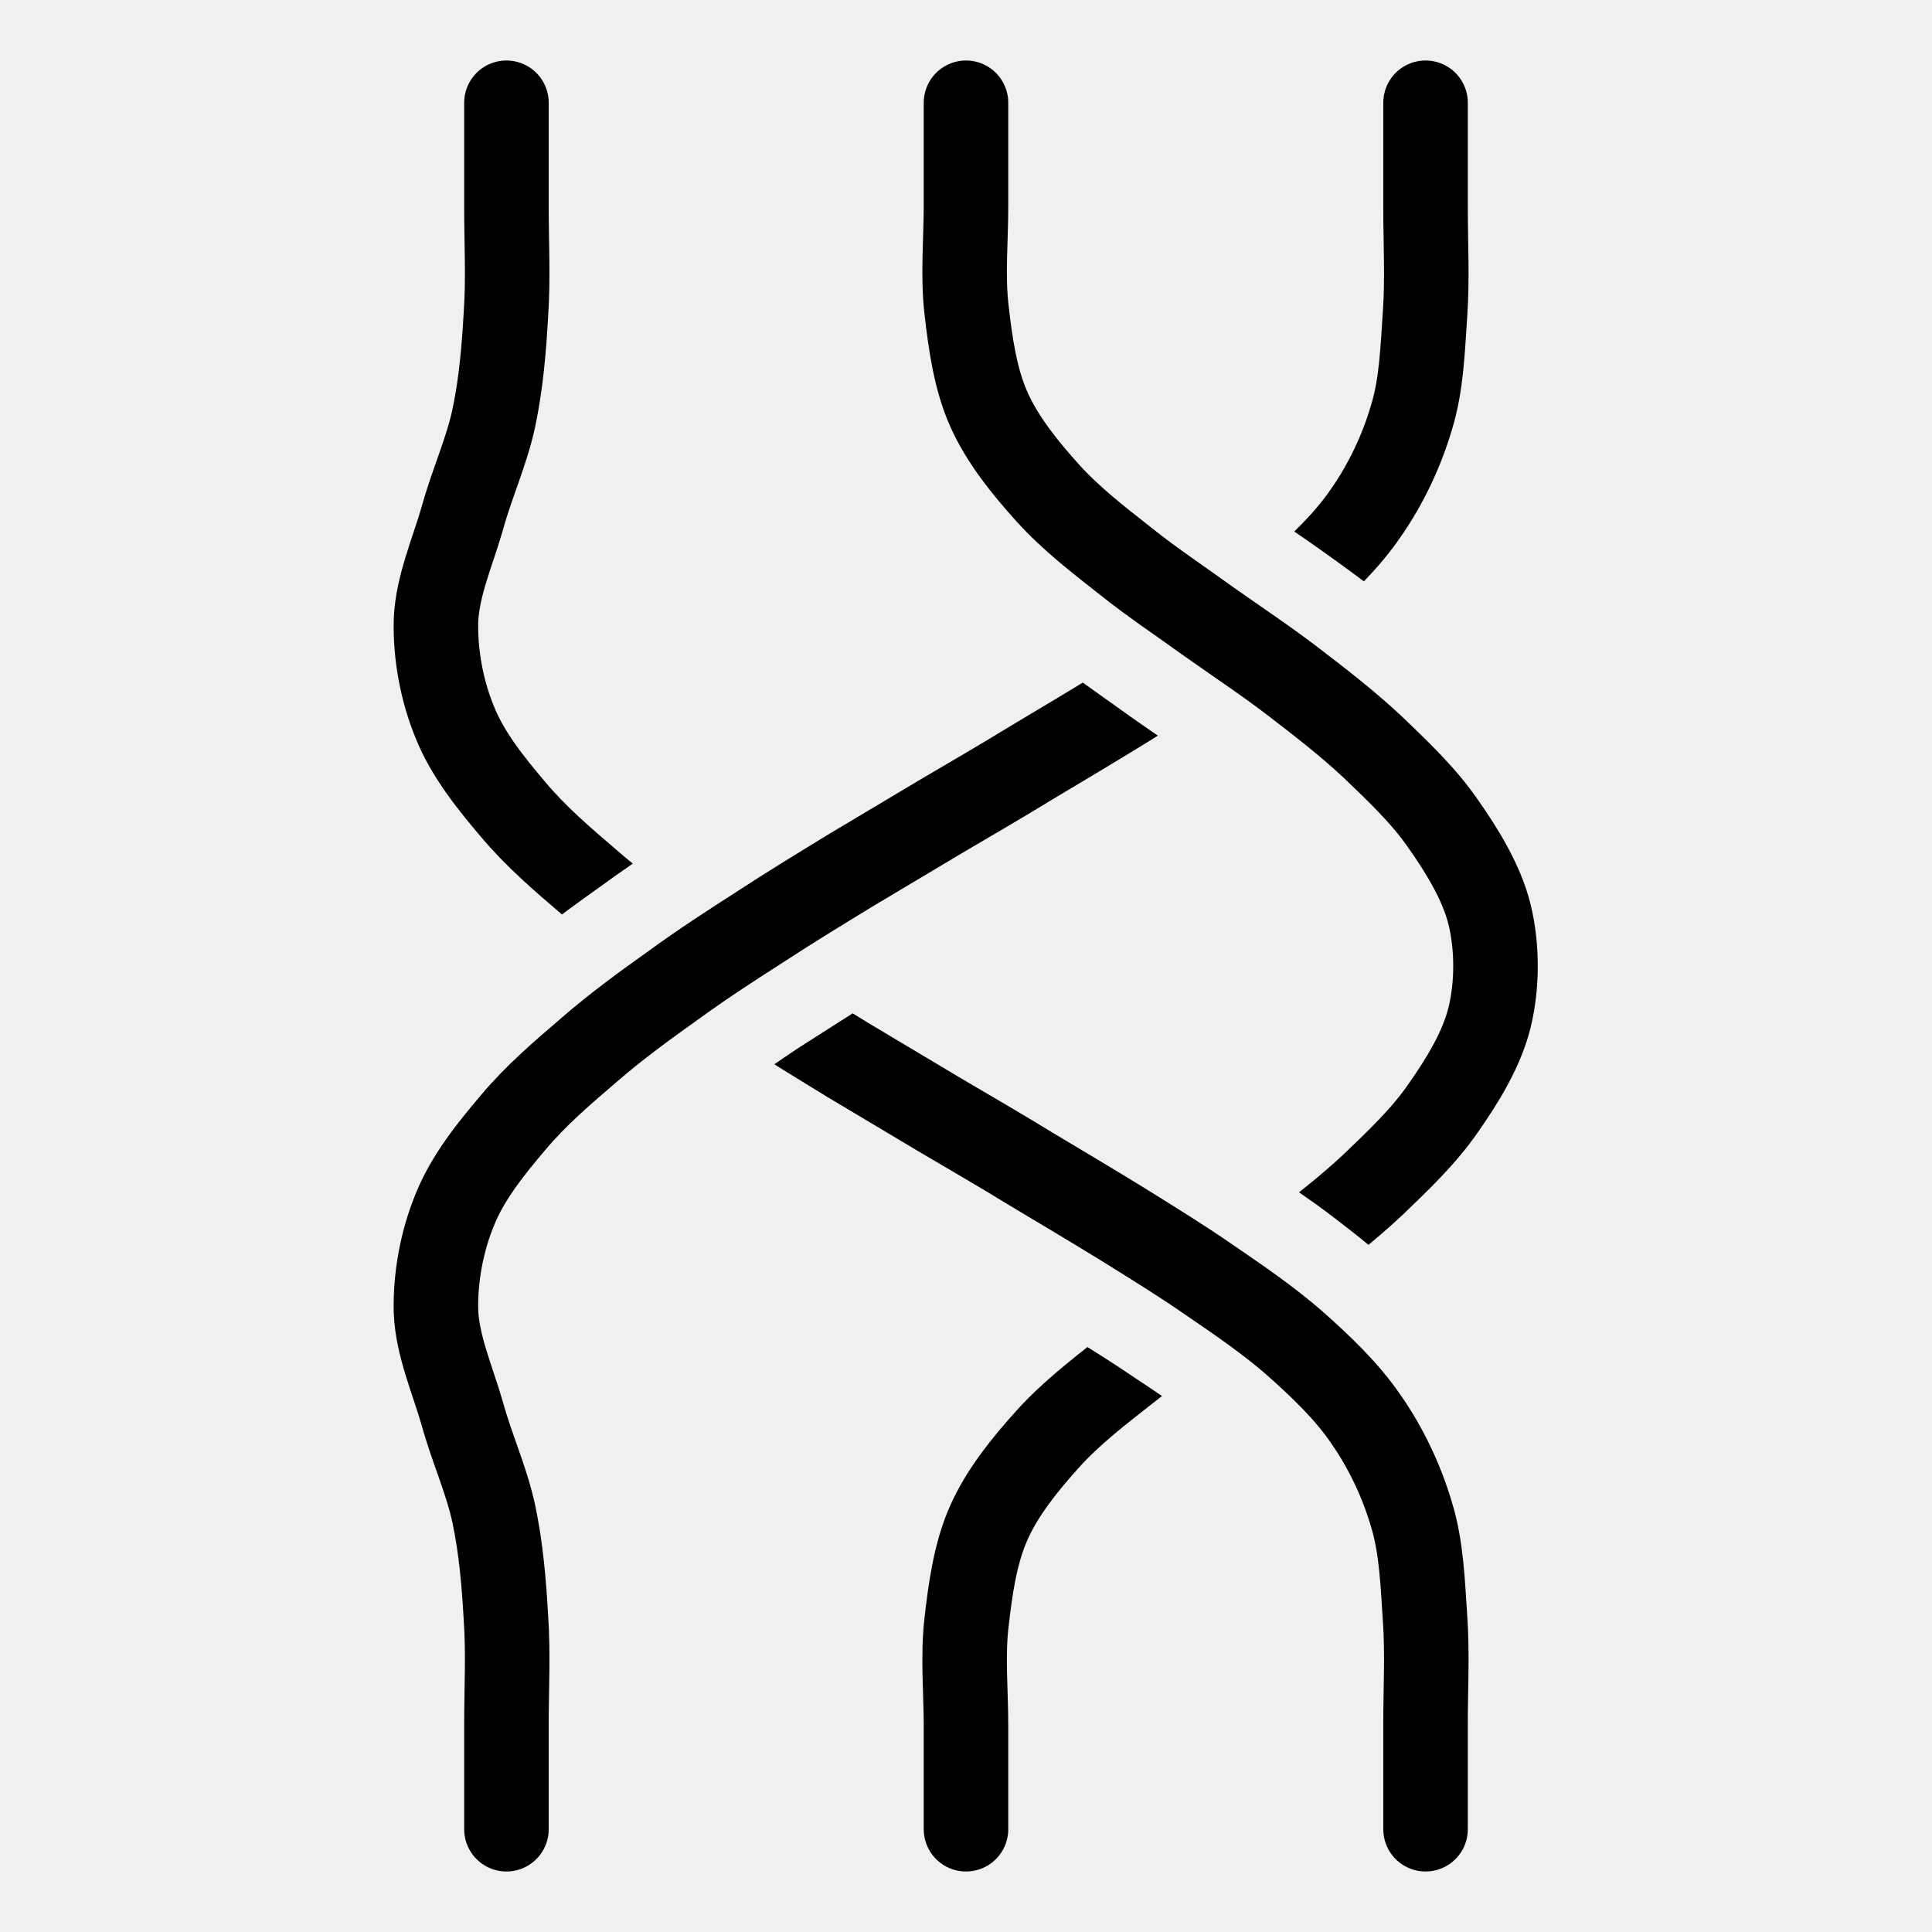
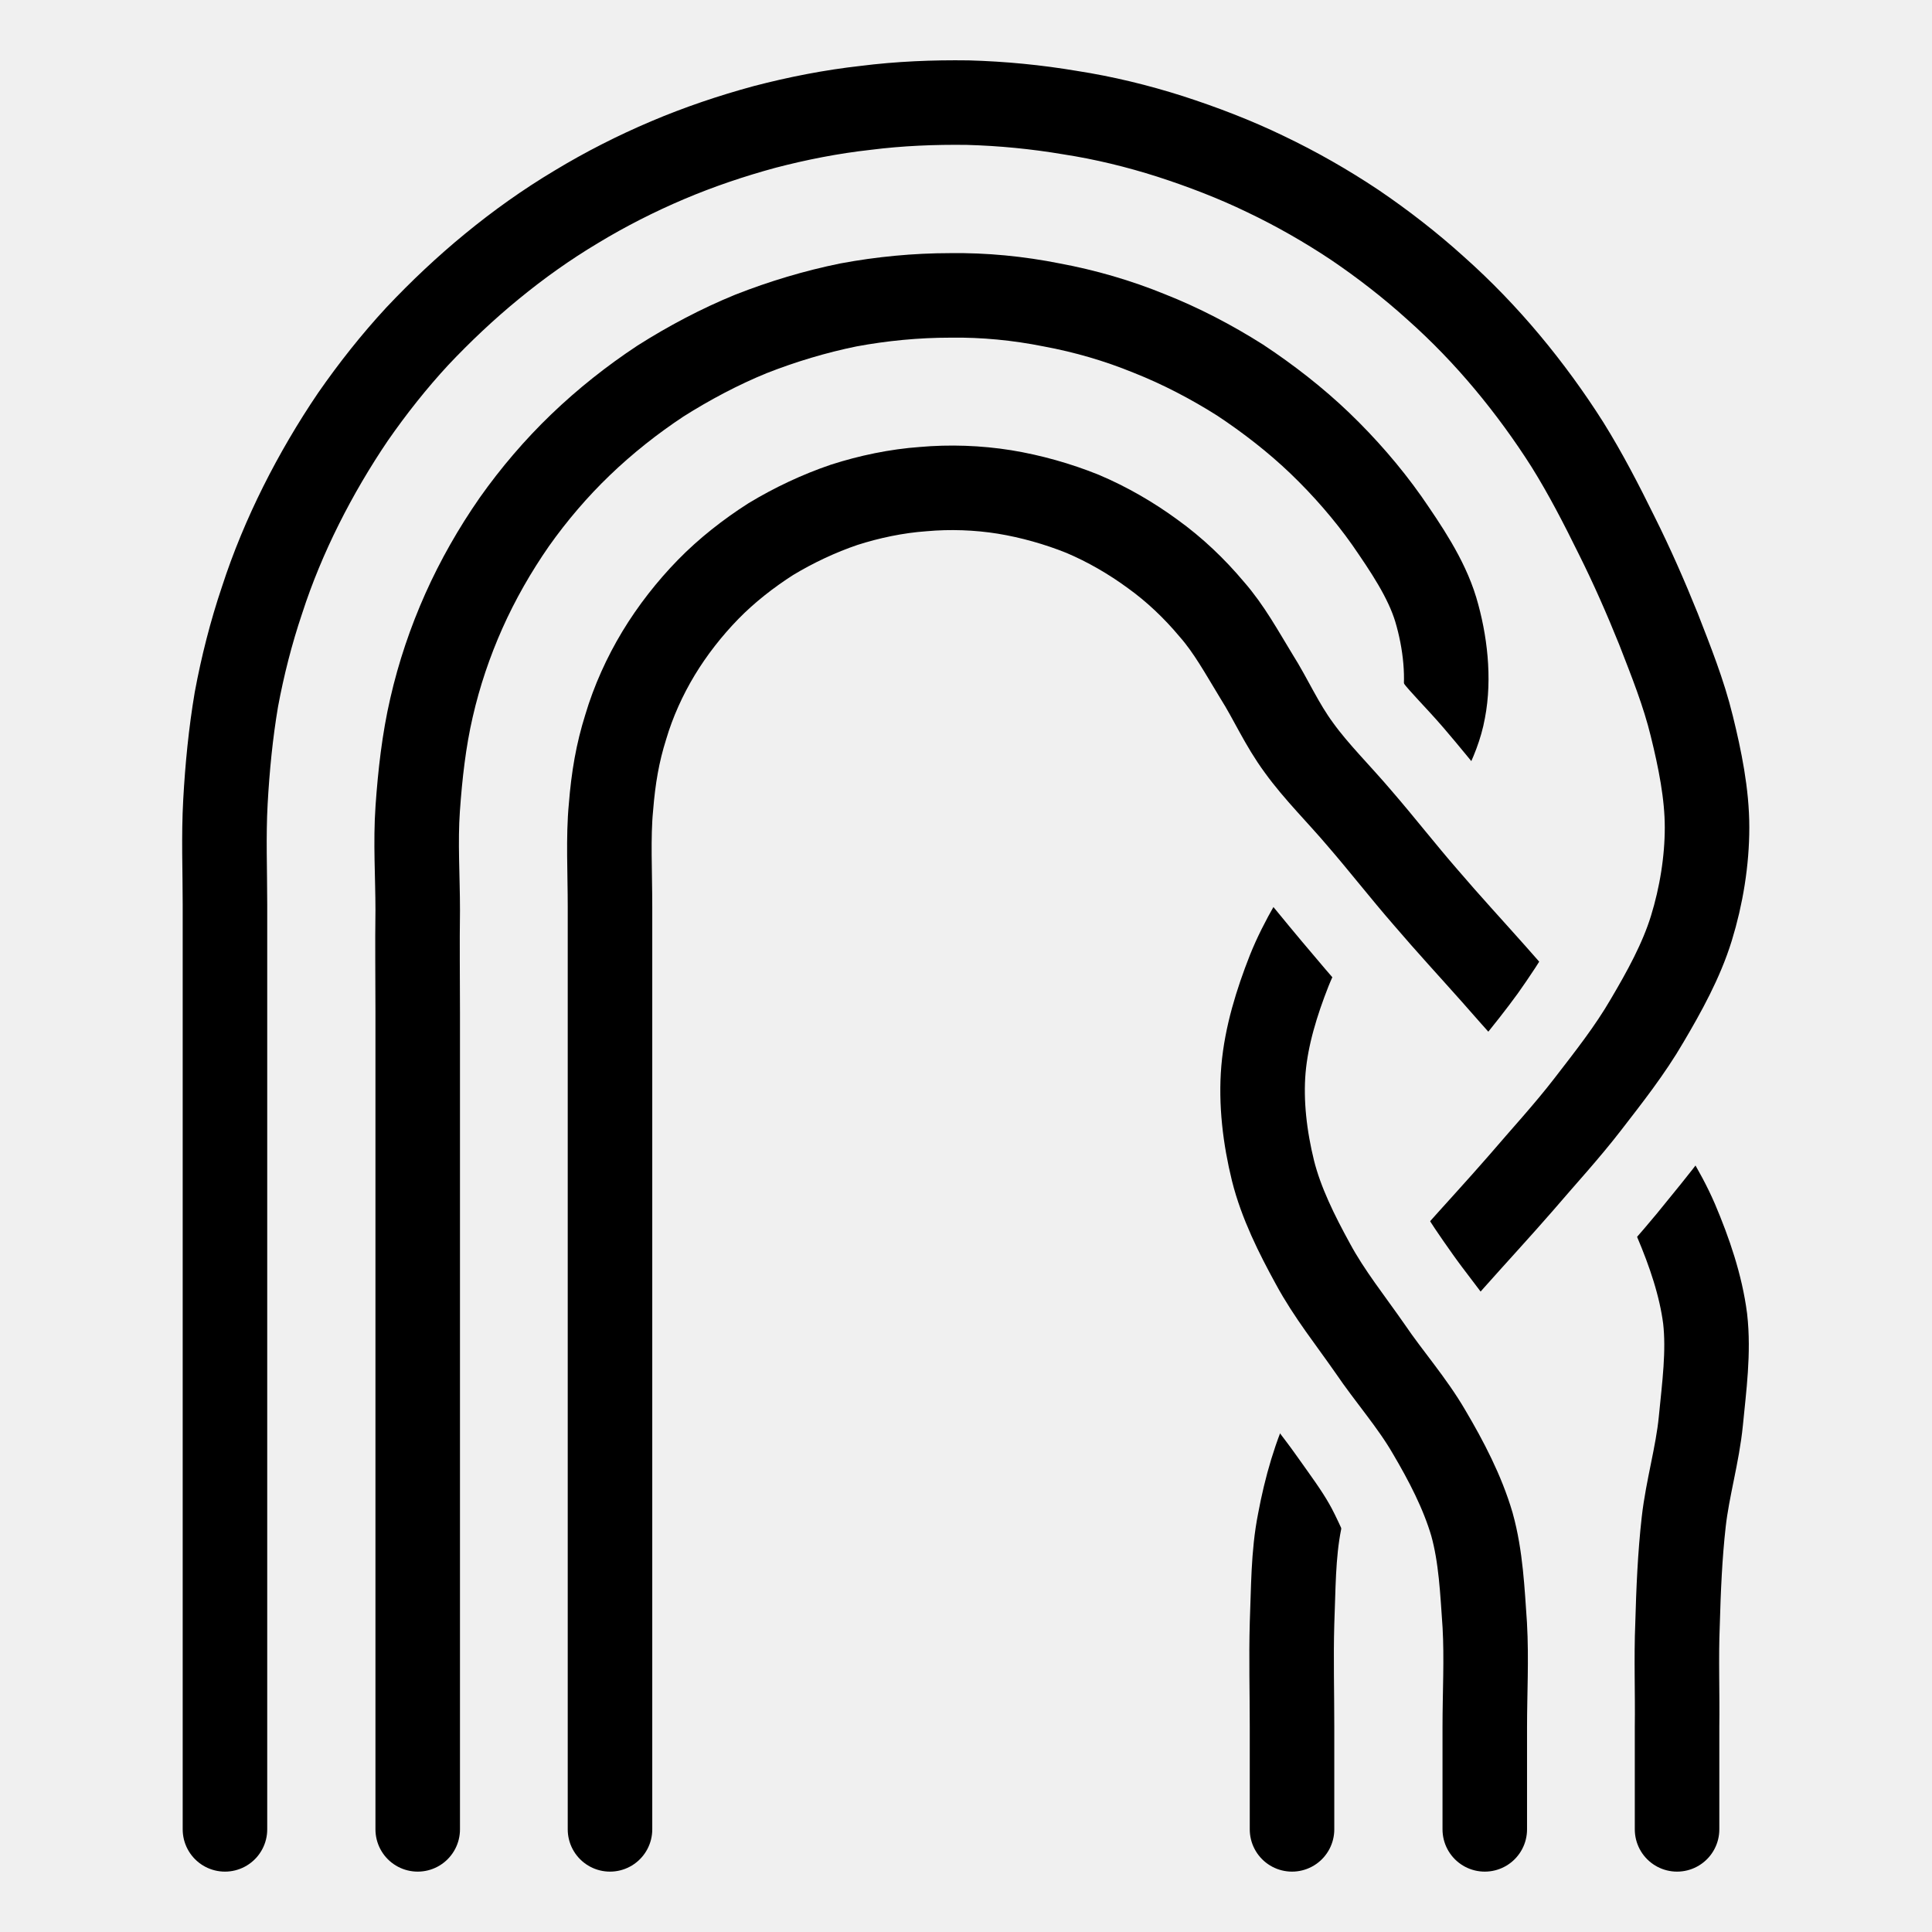
- <svg xmlns="http://www.w3.org/2000/svg" width="24" height="24" viewBox="57.147 57.147 397.707 397.707">
-   <path d="M256 433.7C256 430.2 256 419.5 256 412.5C256 405.4 255.3 398.2 256.1 391.2C256.9 384.2 257.9 376.9 260.7 370.6C263.5 364.3 268.2 358.5 272.9 353.3C277.6 348.1 283.3 343.7 288.9 339.3C294.4 334.9 300.3 331 306.1 326.8C311.9 322.7 317.8 318.8 323.4 314.5C329 310.2 334.7 305.8 339.8 301C344.9 296.1 350.2 291.1 354.2 285.3C358.2 279.6 362.2 273.1 363.8 266.5C365.4 259.9 365.4 252.1 363.8 245.5C362.2 238.9 358.2 232.4 354.2 226.7C350.2 220.9 344.9 215.9 339.8 211C334.7 206.2 329 201.8 323.4 197.5C317.8 193.2 311.9 189.3 306.1 185.2C300.3 181 294.4 177.1 288.9 172.7C283.3 168.3 277.6 163.9 272.9 158.7C268.2 153.5 263.5 147.7 260.7 141.4C257.9 135.1 256.9 127.8 256.1 120.8C255.3 113.8 256 106.6 256 99.5C256 92.5 256 81.8 256 78.3" mask="url(#m0)" fill="none" stroke="currentColor" stroke-width="17.4" stroke-linecap="round" />
-   <path d="M350.6 433.7C350.6 430.1 350.6 419.3 350.6 412C350.6 404.8 351 397.5 350.5 390.3C350 383.1 349.8 375.7 347.7 368.9C345.7 362.1 342.5 355.3 338.4 349.4C334.4 343.5 329 338.4 323.6 333.6C318.2 328.9 312.2 324.8 306.2 320.7C300.3 316.6 294.1 312.8 288 309C281.8 305.2 275.6 301.5 269.4 297.8C263.2 294 257 290.4 250.7 286.7C244.5 283 238.3 279.3 232.1 275.6C225.9 271.8 219.8 268.1 213.7 264.1C207.6 260.2 201.6 256.3 195.7 252C189.8 247.8 183.9 243.5 178.5 238.8C173 234.1 167.4 229.3 162.8 223.8C158.2 218.4 153.4 212.4 150.8 205.9C148.1 199.4 146.7 191.8 146.9 184.8C147.2 177.8 150.3 170.8 152.3 163.9C154.2 156.9 157.3 150.2 158.8 143.2C160.3 136.1 160.9 128.9 161.3 121.7C161.8 114.5 161.4 107.2 161.4 100C161.4 92.7 161.4 81.9 161.4 78.3" mask="url(#m1)" fill="none" stroke="currentColor" stroke-width="17.4" stroke-linecap="round" />
-   <path d="M161.4 433.7C161.4 430.1 161.4 419.3 161.4 412C161.4 404.8 161.8 397.5 161.3 390.3C160.9 383.1 160.3 375.9 158.8 368.8C157.3 361.8 154.2 355.1 152.3 348.1C150.3 341.2 147.2 334.2 146.9 327.2C146.7 320.2 148.1 312.6 150.8 306.1C153.4 299.6 158.2 293.6 162.8 288.2C167.4 282.7 173 277.9 178.5 273.2C183.9 268.5 189.8 264.2 195.7 260C201.6 255.7 207.6 251.8 213.7 247.9C219.8 243.9 225.9 240.2 232.1 236.4C238.3 232.7 244.5 229 250.7 225.3C257 221.6 263.2 218 269.4 214.2C275.6 210.5 281.8 206.8 288 203C294.1 199.2 300.3 195.4 306.2 191.3C312.2 187.2 318.2 183.1 323.6 178.4C329 173.6 334.4 168.5 338.4 162.6C342.5 156.7 345.7 149.9 347.7 143.1C349.8 136.3 350 128.9 350.5 121.7C351 114.5 350.6 107.2 350.6 100C350.6 92.7 350.6 81.9 350.6 78.3" mask="url(#m2)" fill="none" stroke="currentColor" stroke-width="17.4" stroke-linecap="round" />
+ <svg xmlns="http://www.w3.org/2000/svg" width="24" height="24" viewBox="53.034 53.034 405.932 405.932">
+   <path d="M140.8 437.4C140.8 433.8 140.8 423.1 140.8 415.9C140.8 408.8 140.8 401.6 140.8 394.5C140.8 387.3 140.8 380.2 140.8 373C140.8 365.9 140.8 358.7 140.8 351.6C140.8 344.4 140.8 337.3 140.8 330.1C140.8 323 140.8 315.8 140.8 308.7C140.8 301.5 140.8 294.4 140.8 287.2C140.8 280.1 140.8 272.9 140.8 265.8C140.8 258.6 140.7 251.5 140.8 244.3C140.8 237.2 140.3 230 140.8 222.9C141.3 215.8 142.1 208.6 143.7 201.7C145.3 194.7 147.6 187.9 150.5 181.4C153.4 174.9 157 168.6 161.1 162.7C165.2 156.9 169.9 151.4 175 146.5C180.2 141.5 185.9 137 191.8 133.1C197.8 129.3 204.2 125.9 210.8 123.2C217.4 120.6 224.4 118.5 231.3 117.1C238.3 115.8 245.5 115.1 252.7 115.1C259.8 115 267 115.7 274 117.1C281 118.4 287.9 120.4 294.5 123.1C301.1 125.7 307.6 129.1 313.6 132.9C319.5 136.8 325.3 141.3 330.4 146.2C335.5 151.1 340.3 156.6 344.4 162.4C348.4 168.2 352.7 174.5 354.7 181.1C356.7 187.8 357.6 195.6 356.3 202.3C355.1 209 351 215.4 347.3 221.4C343.7 227.4 338.3 232.4 334.3 238.3C330.4 244.3 326.5 250.5 323.9 257C321.3 263.6 319.1 270.7 318.5 277.7C317.9 284.7 318.8 292.1 320.5 299C322.2 305.8 325.5 312.4 328.9 318.6C332.3 324.9 336.8 330.5 340.9 336.4C344.9 342.3 349.7 347.7 353.3 353.9C356.9 360 360.3 366.5 362.3 373.3C364.2 380.1 364.5 387.4 365 394.5C365.4 401.6 365 408.8 365 415.9C365 423.1 365 433.8 365 437.4" mask="url(#m0)" fill="none" stroke="currentColor" stroke-width="17.76" stroke-linecap="round" />
+   <path d="M181.2 437.4C181.2 433.8 181.2 423 181.2 415.9C181.2 408.7 181.2 401.5 181.2 394.3C181.2 387.1 181.2 379.9 181.2 372.8C181.2 365.6 181.2 358.4 181.2 351.2C181.2 344 181.2 336.8 181.2 329.7C181.2 322.5 181.2 315.3 181.2 308.1C181.2 300.9 181.2 293.7 181.2 286.6C181.2 279.4 181.2 272.2 181.2 265C181.2 257.8 181.2 250.5 181.2 243.5C181.2 236.4 180.8 228.9 181.4 222.7C181.9 216.4 182.8 211.2 184.5 205.8C186.1 200.4 188.5 195.1 191.4 190.3C194.3 185.5 197.9 180.9 201.8 176.9C205.7 172.9 210.3 169.3 215 166.3C219.8 163.4 225.1 160.9 230.4 159.1C235.7 157.4 241.4 156.2 247 155.8C252.6 155.3 258.5 155.5 264.1 156.4C269.6 157.3 275.3 158.9 280.5 161C285.7 163.2 290.7 166.1 295.2 169.4C299.8 172.7 304 176.7 307.6 181C311.3 185.2 314 190.2 317 195.1C320.1 200 322.3 205.2 326 210.2C329.6 215.2 334.4 219.9 338.8 225.1C343.3 230.3 347.9 236.2 352.6 241.6C357.3 247.1 362.1 252.3 366.9 257.7C371.6 263.1 376.5 268.4 381.1 273.9C385.7 279.5 390.3 285 394.3 290.9C398.3 296.9 402.4 303 405.2 309.5C408 316.1 410.4 323.1 411.3 330.1C412.1 337.1 411.1 344.4 410.4 351.6C409.7 358.7 407.6 365.7 406.8 372.8C406 379.9 405.7 387.1 405.5 394.3C405.2 401.5 405.5 408.7 405.4 415.9C405.4 423 405.4 433.8 405.4 437.4" mask="url(#m1)" fill="none" stroke="currentColor" stroke-width="17.76" stroke-linecap="round" />
+   <path d="M100.3 437.4C100.3 433.8 100.3 423 100.3 415.8C100.3 408.6 100.3 401.4 100.3 394.2C100.3 387 100.3 379.8 100.3 372.6C100.3 365.4 100.3 358.2 100.3 351C100.3 343.8 100.3 336.6 100.3 329.4C100.3 322.2 100.3 315 100.3 307.8C100.3 300.7 100.3 293.5 100.3 286.3C100.3 279.1 100.3 271.9 100.3 264.7C100.3 257.5 100.3 250.3 100.3 243.1C100.3 235.9 100 228.7 100.4 221.5C100.8 214.3 101.5 207.1 102.7 200C104 193 105.8 185.9 108.1 179.1C110.3 172.3 113.1 165.6 116.3 159.2C119.5 152.8 123.2 146.5 127.2 140.6C131.3 134.7 135.8 129 140.7 123.7C145.6 118.5 150.9 113.5 156.4 109C162 104.4 167.9 100.2 174.1 96.5C180.2 92.8 186.7 89.5 193.3 86.7C199.9 83.9 206.7 81.6 213.7 79.7C220.6 77.9 227.7 76.5 234.9 75.7C242 74.8 249.2 74.5 256.4 74.6C263.6 74.8 270.8 75.5 277.9 76.7C285 77.8 292 79.5 298.9 81.7C305.7 83.9 312.5 86.5 318.9 89.6C325.4 92.7 331.7 96.3 337.7 100.3C343.6 104.3 349.4 108.8 354.7 113.6C360.1 118.4 365.1 123.6 369.7 129.1C374.3 134.6 378.6 140.5 382.4 146.5C386.2 152.6 389.5 159 392.7 165.5C395.9 171.9 398.8 178.5 401.5 185.2C404.1 191.9 406.8 198.6 408.5 205.6C410.2 212.5 411.7 219.8 411.7 226.9C411.7 233.9 410.5 241.3 408.4 248.1C406.3 254.9 402.7 261.4 399.1 267.5C395.5 273.7 391 279.4 386.6 285.1C382.2 290.8 377.3 296.1 372.6 301.6C367.9 307 363 312.3 358.2 317.7C353.5 323.1 348.5 328.4 344.2 334.1C339.9 339.9 335.5 345.7 332.5 352.2C329.4 358.6 327.4 365.7 326.1 372.7C324.7 379.7 324.8 387 324.5 394.2C324.3 401.4 324.5 408.6 324.5 415.8C324.5 423 324.5 433.8 324.5 437.4" mask="url(#m2)" fill="none" stroke="currentColor" stroke-width="17.76" stroke-linecap="round" />
  <defs>
    <mask id="m0" maskUnits="userSpaceOnUse" x="-64" y="-64" width="640" height="640">
      <rect x="-64" y="-64" width="640" height="640" fill="#fff" />
-       <path d="M338.1 348.9C336.4 347 331.7 341.2 328.1 337.7C324.6 334.2 320.6 331.1 316.7 328.1C312.7 325 308.5 322.2 304.4 319.5C300.3 316.7 296 314 291.8 311.4C287.6 308.7 281.2 304.8 279.1 303.5" fill="none" stroke="#000" stroke-width="50.542" stroke-linecap="butt" />
+       <path d="M320.9 202.2C322.1 204 325.2 209.2 327.8 212.7C330.5 216.1 333.7 219.2 336.8 222.8C339.9 226.4 343 230.3 346.2 234.1C349.4 237.9 352.6 241.7 355.9 245.4C359.1 249.1 364.1 254.6 365.8 256.5" fill="none" stroke="#000" stroke-width="51.587" stroke-linecap="butt" />
    </mask>
    <mask id="m1" maskUnits="userSpaceOnUse" x="-64" y="-64" width="640" height="640">
      <rect x="-64" y="-64" width="640" height="640" fill="#fff" />
-       <path d="M171.7 279.1C173.6 277.5 179.3 272.4 183.2 269.3C187.1 266.2 191.2 263.2 195.3 260.3C199.4 257.3 203.5 254.5 207.7 251.7C211.9 249 216.2 246.3 220.4 243.6C224.7 240.9 231.2 237 233.3 235.7" fill="none" stroke="#000" stroke-width="50.542" stroke-linecap="butt" />
+       <path d="M407.5 250.7C406.4 252.9 403.5 259.8 401.1 264.2C398.6 268.5 395.8 272.7 392.9 276.8C390 280.8 386.9 284.7 383.7 288.6C380.6 292.5 377.3 296.3 374 300C370.7 303.8 365.7 309.3 364 311.2" fill="none" stroke="#000" stroke-width="51.587" stroke-linecap="butt" />
    </mask>
    <mask id="m2" maskUnits="userSpaceOnUse" x="-64" y="-64" width="640" height="640">
      <rect x="-64" y="-64" width="640" height="640" fill="#fff" />
-       <path d="M340.1 211.3C338.2 209.7 332.6 204.7 328.7 201.6C324.8 198.5 320.7 195.5 316.7 192.6C312.7 189.7 308.5 186.9 304.4 184C300.4 181.1 296.3 178.3 292.3 175.3C288.3 172.3 282.5 167.5 280.6 166" fill="none" stroke="#000" stroke-width="50.542" stroke-linecap="butt" />
+       <path d="M322.6 305.4C323.7 307.7 326.6 314.6 329.1 319C331.5 323.4 334.4 327.5 337.3 331.6C340.2 335.7 343.4 339.6 346.3 343.7C349.2 347.8 352.2 351.8 354.7 356.2C357.2 360.5 360.1 367.5 361.2 369.8" fill="none" stroke="#000" stroke-width="51.587" stroke-linecap="butt" />
    </mask>
  </defs>
</svg>
